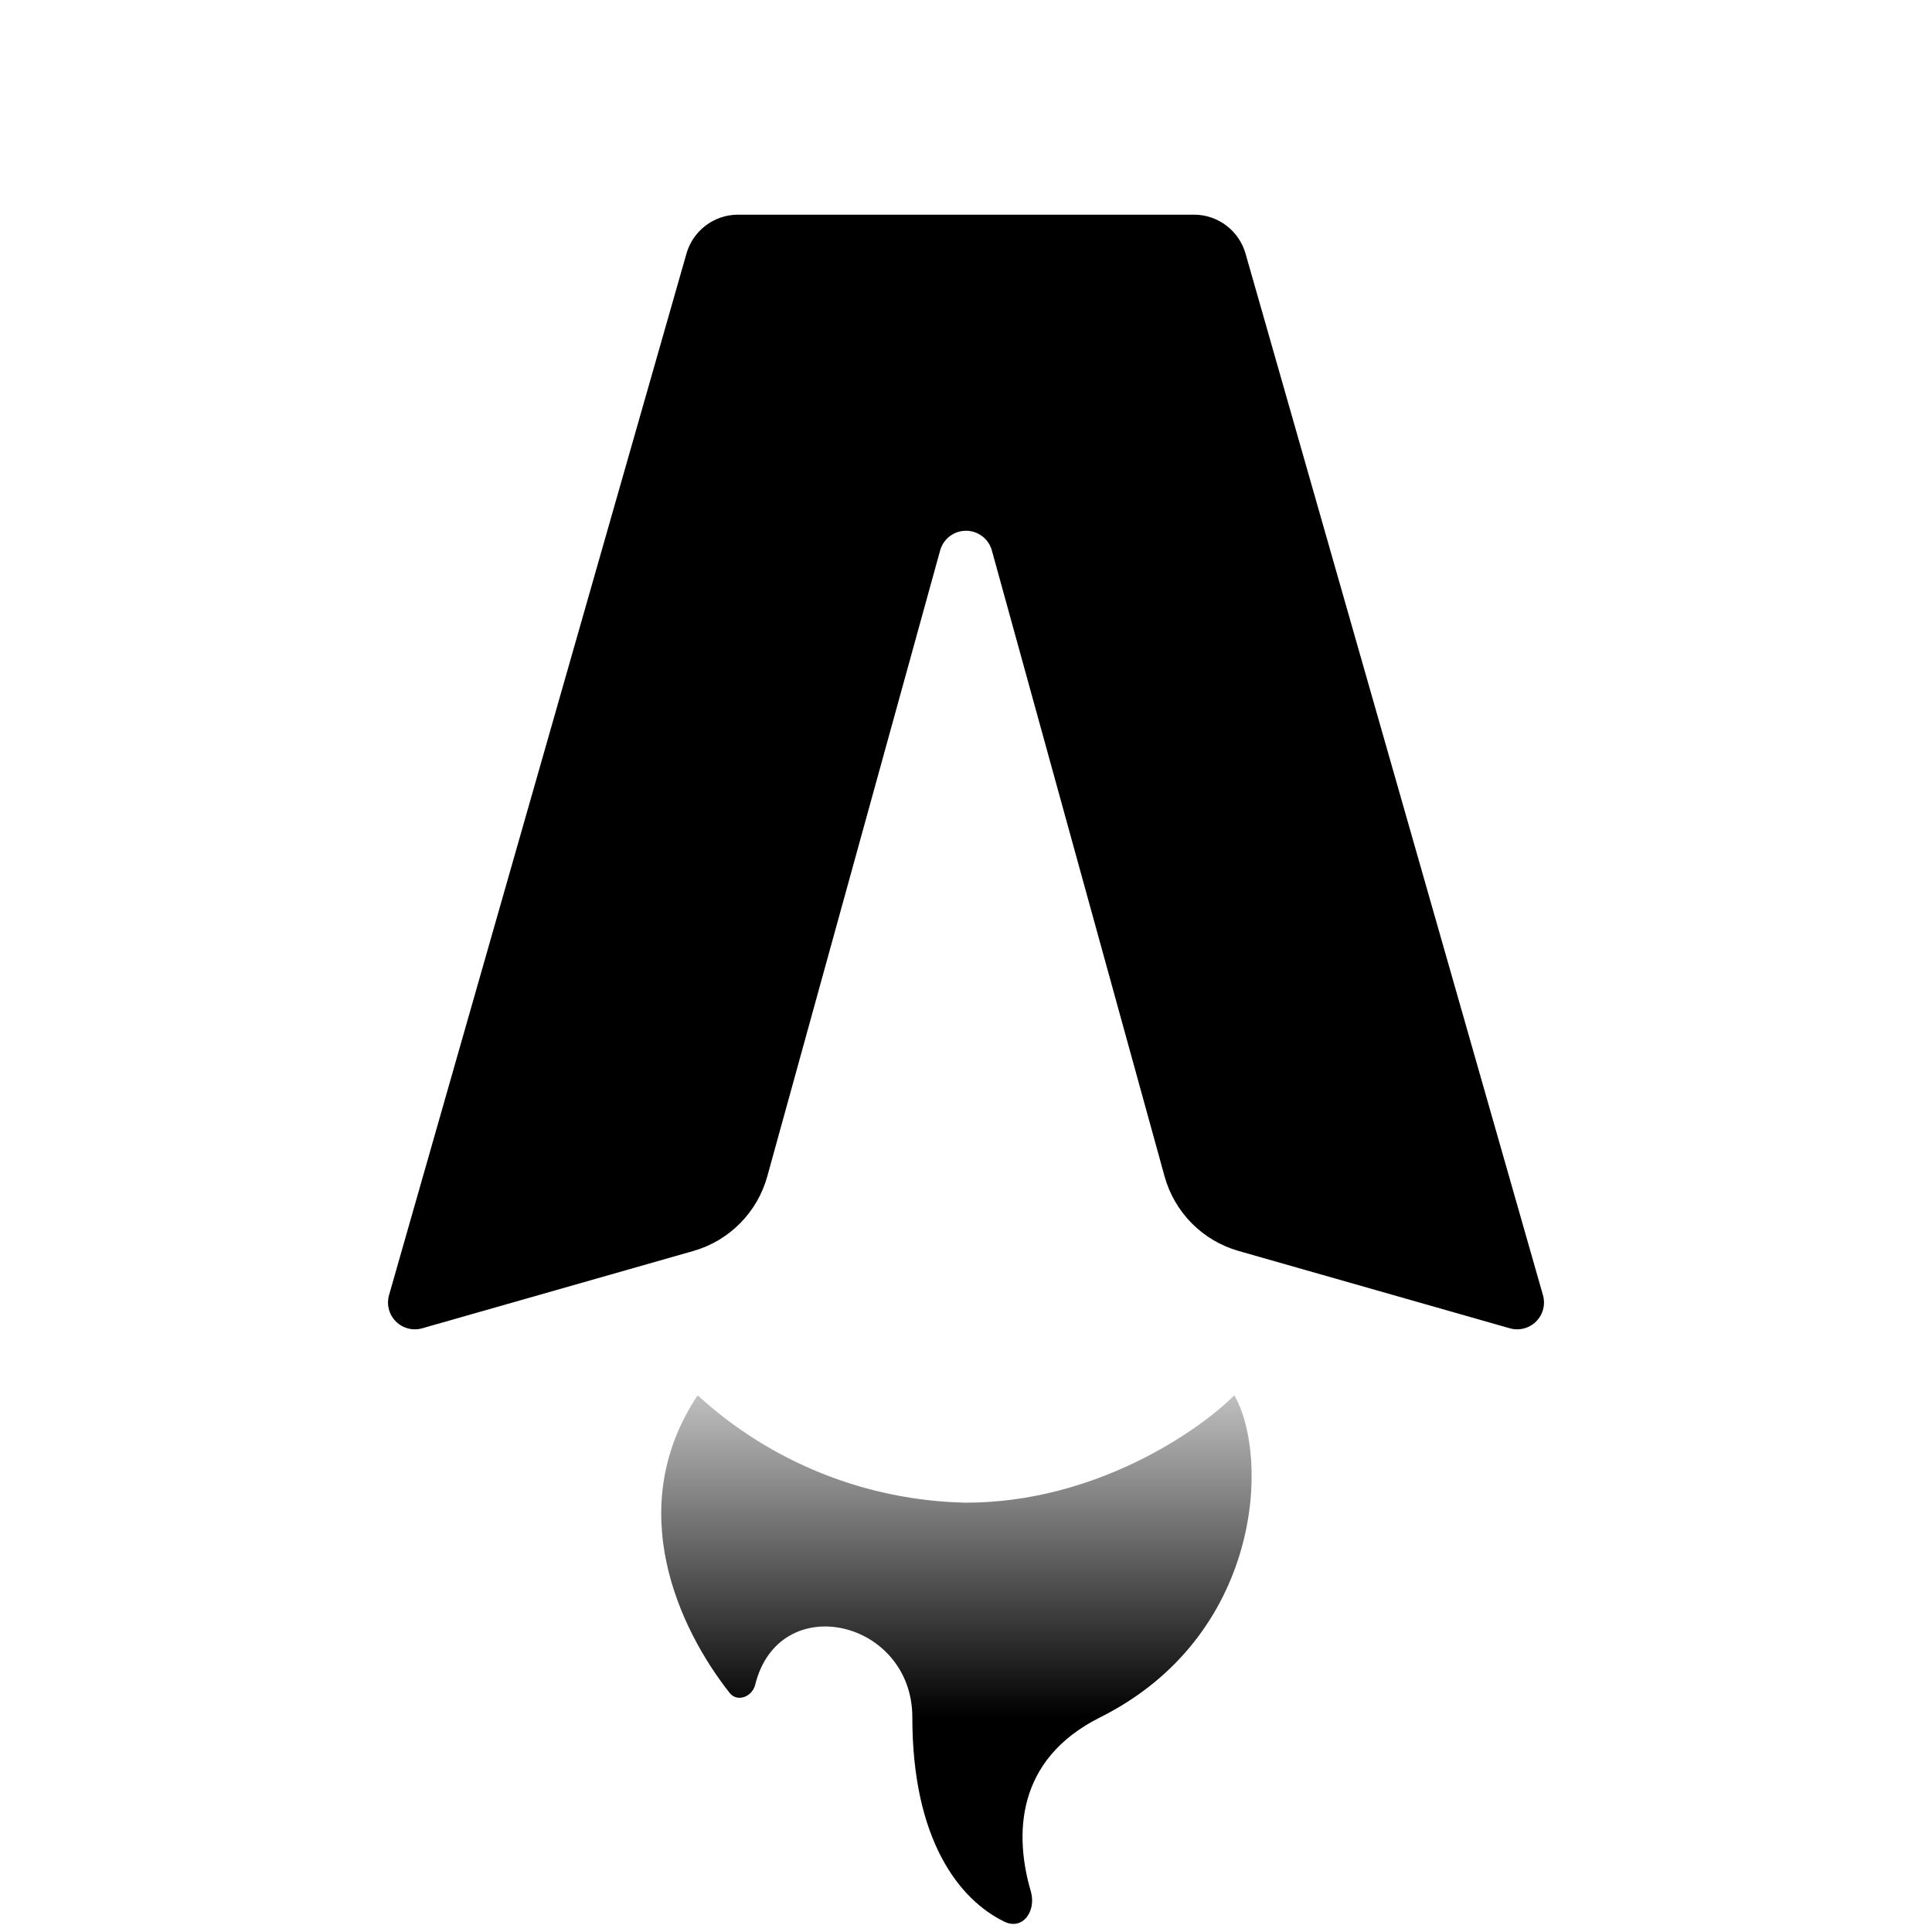
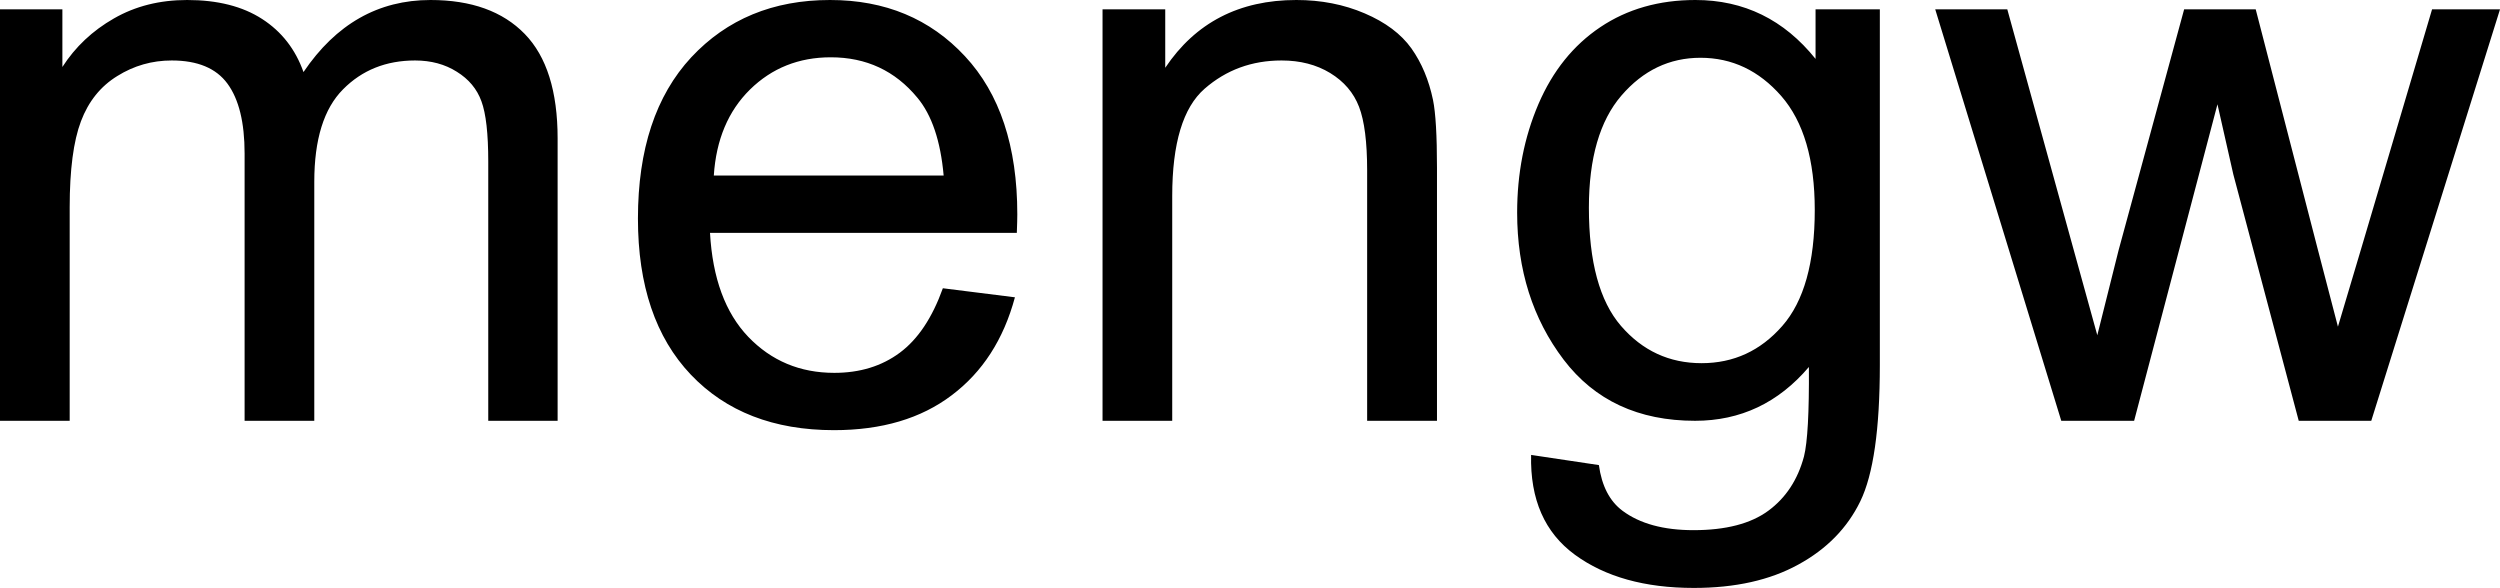
- <svg xmlns="http://www.w3.org/2000/svg" fill="none" viewBox="0 0 36 36">
-   <path fill="#000" d="M22.25 4h-8.5a1 1 0 0 0-.96.73l-5.54 19.4a.5.5 0 0 0 .62.62l5.05-1.44a2 2 0 0 0 1.38-1.4l3.22-11.66a.5.5 0 0 1 .96 0l3.22 11.67a2 2 0 0 0 1.38 1.39l5.05 1.44a.5.5 0 0 0 .62-.62l-5.54-19.4a1 1 0 0 0-.96-.73Z" />
-   <path fill="url(#gradient)" d="M18 28a7.63 7.63 0 0 1-5-2c-1.4 2.1-.35 4.35.6 5.55.14.17.41.07.47-.15.44-1.8 2.93-1.22 2.93.6 0 2.28.87 3.4 1.72 3.81.34.16.59-.2.49-.56-.31-1.05-.29-2.46 1.29-3.25 3-1.5 3.17-4.83 2.5-6-.67.67-2.6 2-5 2Z" />
-   <defs>
-     <linearGradient id="gradient" x1="16" x2="16" y1="32" y2="24" gradientUnits="userSpaceOnUse">
-       <stop stop-color="#000" />
-       <stop offset="1" stop-color="#000" stop-opacity="0" />
-     </linearGradient>
-   </defs>
-   <style>
-     @media (prefers-color-scheme:dark){:root{filter:invert(100%)}}
-   </style>
+ <svg xmlns="http://www.w3.org/2000/svg" viewBox="0 18.75 157.5 37.04" data-asc="0.9052734375" width="157.5" height="37.04">
+   <defs />
+   <g fill="#000000">
+     <g transform="translate(0, 0)">
+       <path d="M0 45.26L0 19.34L3.93 19.34L3.93 22.97Q5.15 21.07 7.18 19.91Q9.20 18.75 11.79 18.75Q14.67 18.75 16.52 19.95Q18.36 21.14 19.12 23.29Q22.19 18.75 27.12 18.75Q30.98 18.75 33.06 20.89Q35.13 23.02 35.13 27.47L35.13 45.26L30.76 45.26L30.76 28.93Q30.76 26.29 30.33 25.13Q29.91 23.97 28.78 23.27Q27.66 22.56 26.15 22.56Q23.41 22.56 21.61 24.38Q19.80 26.20 19.80 30.20L19.80 45.26L15.41 45.26L15.41 28.42Q15.41 25.49 14.33 24.02Q13.26 22.56 10.82 22.56Q8.96 22.56 7.39 23.54Q5.81 24.51 5.10 26.39Q4.39 28.27 4.39 31.81L4.39 45.26L0 45.26ZM59.40 36.91L63.94 37.48Q62.87 41.46 59.96 43.65Q57.06 45.85 52.54 45.85Q46.85 45.85 43.52 42.35Q40.19 38.84 40.19 32.52Q40.19 25.98 43.55 22.36Q46.92 18.75 52.29 18.75Q57.50 18.75 60.79 22.29Q64.09 25.83 64.09 32.25Q64.09 32.64 64.06 33.42L44.73 33.42Q44.97 37.70 47.14 39.97Q49.32 42.24 52.56 42.24Q54.98 42.24 56.69 40.97Q58.40 39.70 59.40 36.91M44.97 29.81L59.45 29.81Q59.16 26.54 57.79 24.90Q55.69 22.36 52.34 22.36Q49.32 22.36 47.25 24.39Q45.19 26.42 44.97 29.81ZM69.46 45.26L69.46 19.34L73.41 19.34L73.41 23.02Q76.27 18.75 81.67 18.75Q84.01 18.75 85.97 19.59Q87.94 20.43 88.92 21.80Q89.89 23.17 90.28 25.05Q90.53 26.27 90.53 29.32L90.53 45.26L86.13 45.26L86.13 29.49Q86.13 26.81 85.62 25.48Q85.11 24.15 83.80 23.35Q82.50 22.56 80.74 22.56Q77.93 22.56 75.89 24.34Q73.85 26.12 73.85 31.10L73.85 45.26L69.46 45.26ZM96.46 47.41L100.73 48.05Q101.00 50.02 102.22 50.93Q103.86 52.15 106.69 52.15Q109.74 52.15 111.40 50.93Q113.06 49.71 113.65 47.51Q113.99 46.17 113.96 41.87Q111.08 45.26 106.79 45.26Q101.44 45.26 98.51 41.41Q95.58 37.55 95.58 32.15Q95.58 28.44 96.92 25.31Q98.27 22.17 100.82 20.46Q103.37 18.75 106.81 18.75Q111.40 18.75 114.38 22.46L114.38 19.34L118.43 19.34L118.43 41.75Q118.43 47.80 117.20 50.33Q115.97 52.86 113.29 54.32Q110.62 55.79 106.71 55.79Q102.08 55.79 99.22 53.70Q96.36 51.61 96.46 47.41M100.10 31.84Q100.10 36.94 102.12 39.28Q104.15 41.63 107.20 41.63Q110.23 41.63 112.28 39.29Q114.33 36.96 114.33 31.98Q114.33 27.22 112.22 24.80Q110.11 22.39 107.13 22.39Q104.20 22.39 102.15 24.77Q100.10 27.15 100.10 31.84ZM129.86 45.26L121.92 19.34L126.46 19.34L130.59 34.30L132.13 39.87Q132.23 39.45 133.47 34.52L137.60 19.34L142.11 19.34L146.00 34.38L147.29 39.33L148.78 34.33L153.22 19.34L157.50 19.34L149.39 45.26L144.82 45.26L140.70 29.74L139.70 25.32L134.45 45.26L129.86 45.26Z" />
+     </g>
+   </g>
</svg>
